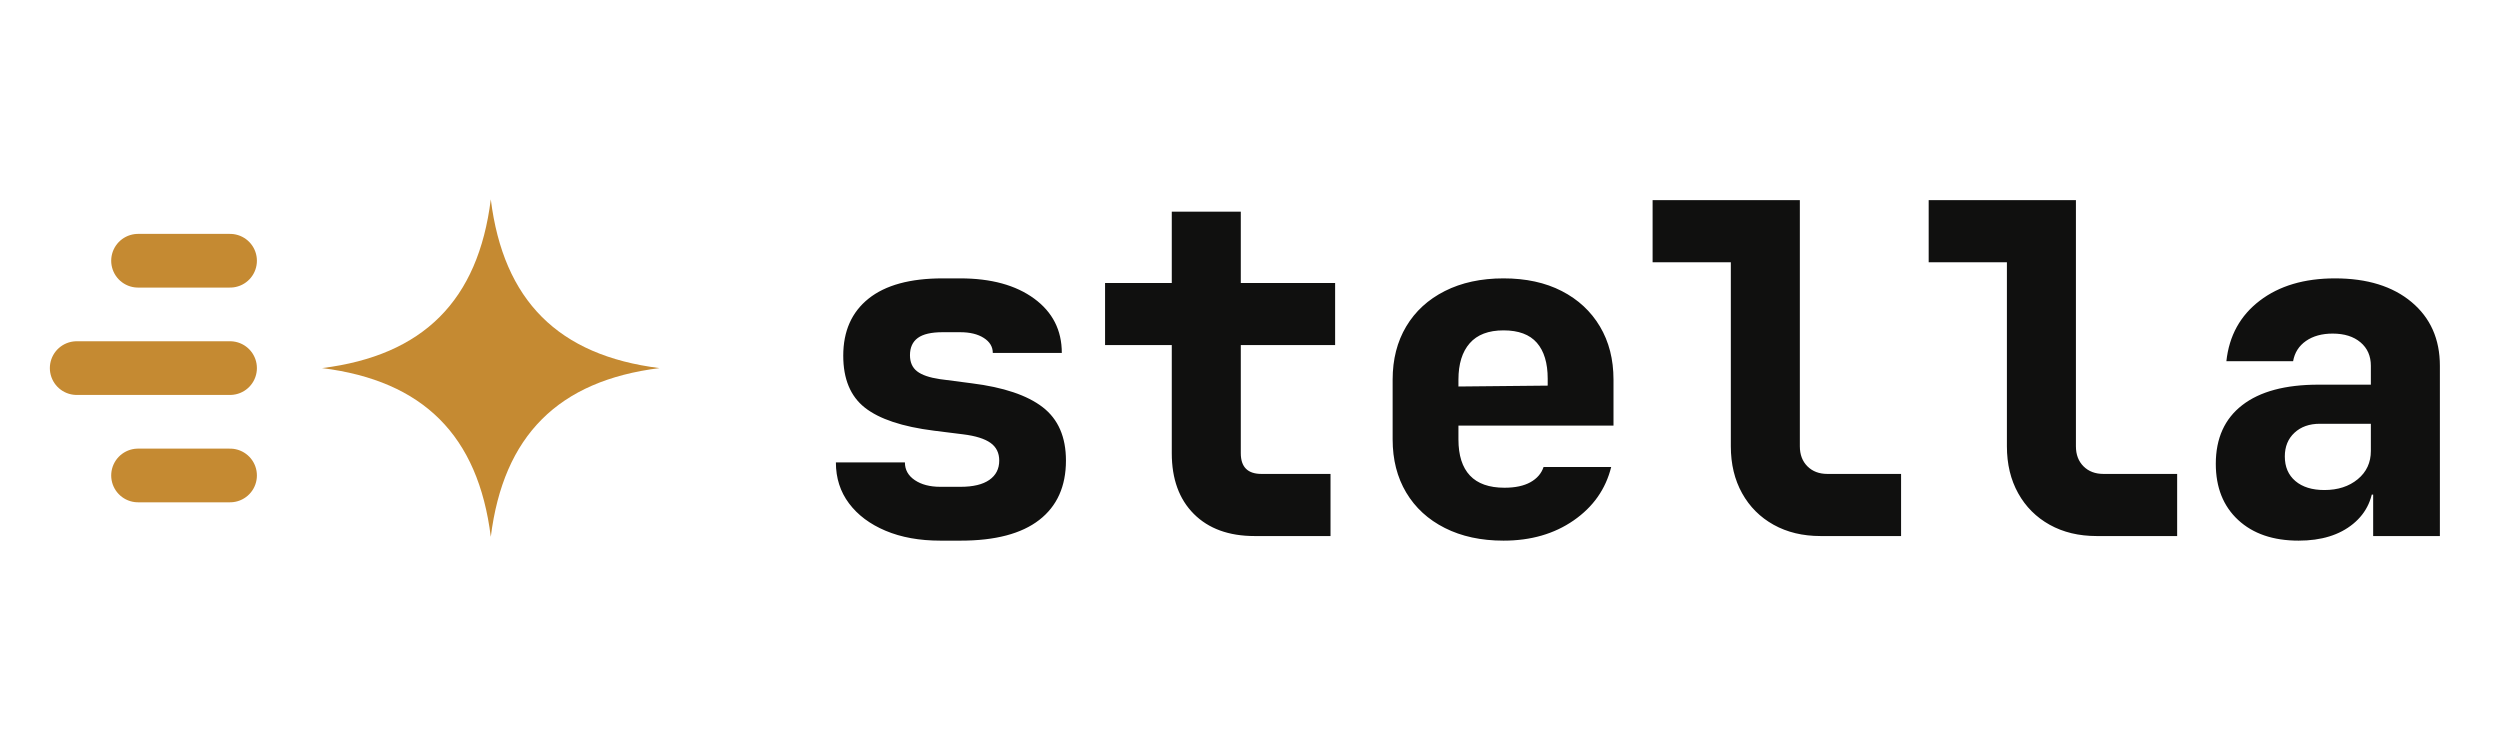
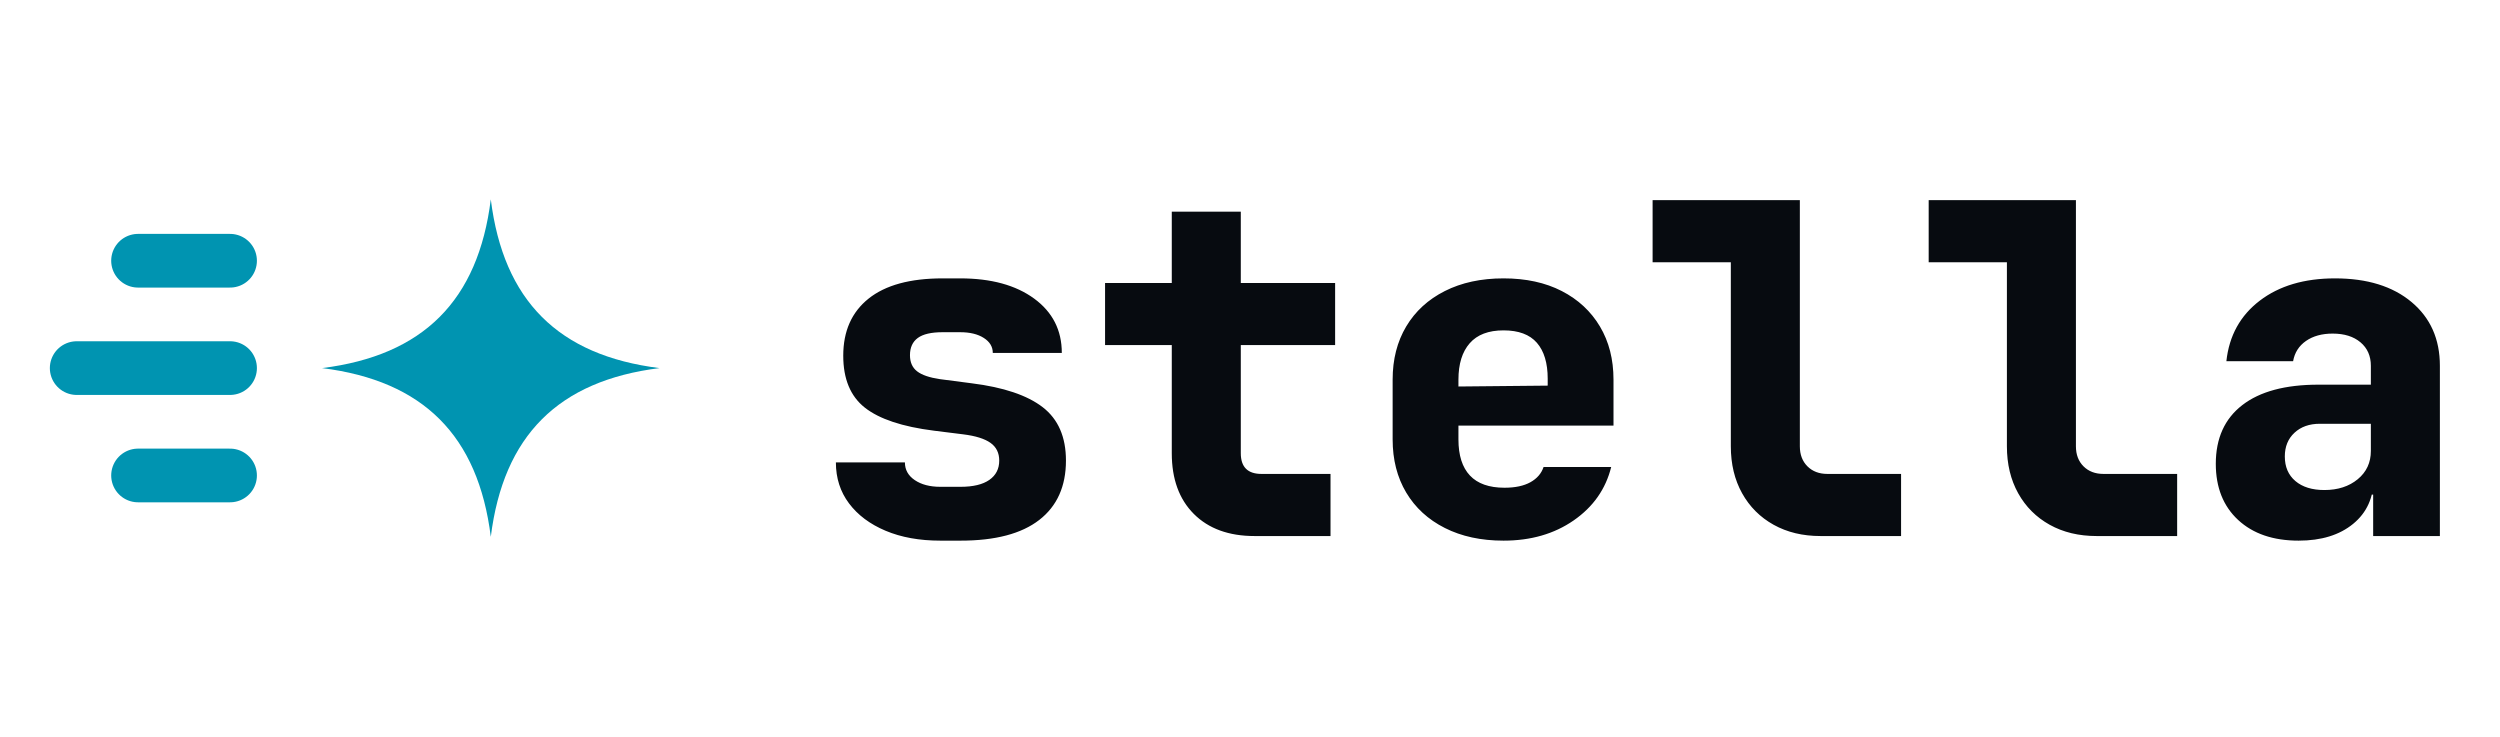
<svg xmlns="http://www.w3.org/2000/svg" width="326" height="96" viewBox="0 0 326 96" fill="none">
-   <line x1="10" y1="48" x2="30" y2="48" stroke="#C58A32" stroke-width="7" stroke-linecap="round" />
-   <line x1="18" y1="34" x2="30" y2="34" stroke="#C58A32" stroke-width="7" stroke-linecap="round" />
-   <line x1="18" y1="62" x2="30" y2="62" stroke="#C58A32" stroke-width="7" stroke-linecap="round" />
-   <path d="M64 26 C65.65 39.2 72.8 46.35 86 48 C72.8 49.65 65.65 56.8 64 70 C62.35 56.8 55.2 49.65 42 48 C55.2 46.35 62.35 39.2 64 26 Z" fill="#C58A32" />
-   <path d="M122.62 70.5Q118.54 70.5 115.48 69.21Q112.42 67.92 110.71 65.64Q109.0 63.36 109.0 60.3H118.0Q118.0 61.74 119.29 62.61Q120.58 63.48 122.62 63.48H125.26Q127.72 63.48 129.01 62.58Q130.3 61.68 130.3 60.06Q130.3 58.56 129.16 57.75Q128.02 56.94 125.62 56.64L121.78 56.16Q115.6 55.38 112.78 53.16Q109.96 50.94 109.96 46.38Q109.96 41.58 113.26 38.94Q116.56 36.3 122.92 36.3H125.2Q131.26 36.3 134.86 38.94Q138.46 41.58 138.46 46.02H129.46Q129.46 44.82 128.29 44.07Q127.12 43.32 125.2 43.32H122.92Q120.7 43.32 119.68 44.07Q118.66 44.82 118.66 46.32Q118.66 47.7 119.59 48.42Q120.52 49.14 122.56 49.44L126.7 49.98Q132.94 50.76 135.97 53.1Q139.0 55.44 139.0 60.06Q139.0 65.1 135.52 67.8Q132.04 70.5 125.26 70.5Z M163.6 69.9Q158.56 69.9 155.68 67.02Q152.8 64.14 152.8 59.1V45H144.1V36.9H152.8V27.6H161.8V36.9H174.1V45H161.8V59.1Q161.8 61.8 164.5 61.8H173.5V69.9Z M196.06 70.5Q191.68 70.5 188.41 68.85Q185.14 67.2 183.37 64.23Q181.6 61.26 181.6 57.3V49.5Q181.6 45.54 183.37 42.57Q185.14 39.6 188.41 37.95Q191.68 36.3 196.06 36.3Q200.44 36.3 203.65 37.95Q206.86 39.6 208.63 42.57Q210.4 45.54 210.4 49.5V55.5H190.18V57.3Q190.18 60.42 191.68 62.01Q193.18 63.6 196.18 63.6Q198.28 63.6 199.57 62.88Q200.86 62.16 201.28 60.9H210.1Q209.02 65.22 205.21 67.86Q201.4 70.5 196.06 70.5ZM201.82 50.88V49.38Q201.82 46.32 200.41 44.7Q199.0 43.08 196.06 43.08Q193.12 43.08 191.65 44.76Q190.18 46.44 190.18 49.5V50.4L202.42 50.28Z M237.4 69.9Q233.92 69.9 231.28 68.43Q228.64 66.96 227.17 64.32Q225.7 61.68 225.7 58.2V34.2H215.5V26.1H234.7V58.2Q234.7 59.82 235.69 60.81Q236.68 61.8 238.3 61.8H247.9V69.9Z M273.4 69.9Q269.92 69.9 267.28 68.43Q264.64 66.96 263.17 64.32Q261.7 61.68 261.7 58.2V34.2H251.5V26.1H270.7V58.2Q270.7 59.82 271.69 60.81Q272.68 61.8 274.3 61.8H283.9V69.9Z M299.74 70.5Q294.76 70.5 291.85 67.8Q288.94 65.1 288.94 60.48Q288.94 55.5 292.39 52.83Q295.84 50.16 302.32 50.16H309.16V47.7Q309.16 45.78 307.81 44.64Q306.46 43.5 304.18 43.5Q302.08 43.5 300.7 44.46Q299.32 45.42 299.02 47.1H290.32Q290.86 42.12 294.67 39.21Q298.48 36.3 304.48 36.3Q310.78 36.3 314.47 39.39Q318.16 42.48 318.16 47.7V69.9H309.46V64.5H308.02L309.52 62.4Q309.52 66.12 306.85 68.31Q304.18 70.5 299.74 70.5ZM303.1 63.9Q305.74 63.9 307.45 62.49Q309.16 61.08 309.16 58.8V55.26H302.5Q300.46 55.26 299.2 56.43Q297.94 57.6 297.94 59.52Q297.94 61.56 299.32 62.73Q300.7 63.9 303.1 63.9Z" fill="#10100F" />
+   <line x1="10" y1="48" x2="30" y2="48" stroke="#0094B1" stroke-width="7" stroke-linecap="round" />
+   <line x1="18" y1="34" x2="30" y2="34" stroke="#0094B1" stroke-width="7" stroke-linecap="round" />
+   <line x1="18" y1="62" x2="30" y2="62" stroke="#0094B1" stroke-width="7" stroke-linecap="round" />
+   <path d="M64 26 C65.65 39.2 72.8 46.35 86 48 C72.8 49.65 65.65 56.8 64 70 C62.35 56.8 55.2 49.65 42 48 C55.2 46.35 62.35 39.2 64 26 Z" fill="#0094B1" />
+   <path d="M122.62 70.5Q118.54 70.5 115.48 69.21Q112.42 67.92 110.71 65.64Q109.0 63.36 109.0 60.3H118.0Q118.0 61.74 119.29 62.61Q120.58 63.48 122.62 63.48H125.26Q127.72 63.48 129.01 62.58Q130.3 61.68 130.3 60.06Q130.3 58.56 129.16 57.75Q128.02 56.94 125.62 56.64L121.78 56.16Q115.6 55.38 112.78 53.16Q109.96 50.94 109.96 46.38Q109.96 41.58 113.26 38.94Q116.56 36.3 122.92 36.3H125.2Q131.26 36.3 134.86 38.94Q138.46 41.58 138.46 46.02H129.46Q129.46 44.82 128.29 44.07Q127.12 43.32 125.2 43.32H122.92Q120.7 43.32 119.68 44.07Q118.66 44.82 118.66 46.32Q118.66 47.7 119.59 48.42Q120.52 49.14 122.56 49.44L126.7 49.98Q132.94 50.76 135.97 53.1Q139.0 55.44 139.0 60.06Q139.0 65.1 135.52 67.8Q132.04 70.5 125.26 70.5Z M163.6 69.9Q158.56 69.9 155.68 67.02Q152.8 64.14 152.8 59.1V45H144.1V36.9H152.8V27.6H161.8V36.9H174.1V45H161.8V59.1Q161.8 61.8 164.5 61.8H173.5V69.9Z M196.06 70.5Q191.68 70.5 188.41 68.85Q185.14 67.2 183.37 64.23Q181.6 61.26 181.6 57.3V49.5Q181.6 45.54 183.37 42.57Q185.14 39.6 188.41 37.95Q191.68 36.3 196.06 36.3Q200.44 36.3 203.65 37.95Q206.86 39.6 208.63 42.57Q210.4 45.54 210.4 49.5V55.5H190.18V57.3Q190.18 60.42 191.68 62.01Q193.18 63.6 196.18 63.6Q198.28 63.6 199.57 62.88Q200.86 62.16 201.28 60.9H210.1Q209.02 65.22 205.21 67.86Q201.4 70.5 196.06 70.5ZM201.82 50.88V49.38Q201.82 46.32 200.41 44.7Q199.0 43.08 196.06 43.08Q193.12 43.08 191.65 44.76Q190.18 46.44 190.18 49.5V50.4L202.42 50.28Z M237.4 69.9Q233.92 69.9 231.28 68.43Q228.64 66.96 227.17 64.32Q225.7 61.68 225.7 58.2V34.2H215.5V26.1H234.7V58.2Q234.7 59.82 235.69 60.81Q236.68 61.8 238.3 61.8H247.9V69.9Z M273.4 69.9Q269.92 69.9 267.28 68.43Q264.64 66.96 263.17 64.32Q261.7 61.68 261.7 58.2V34.2H251.5V26.1H270.7V58.2Q270.7 59.82 271.69 60.81Q272.68 61.8 274.3 61.8H283.9V69.9Z M299.74 70.5Q294.76 70.5 291.85 67.8Q288.94 65.1 288.94 60.48Q288.94 55.5 292.39 52.83Q295.84 50.16 302.32 50.16H309.16V47.7Q309.16 45.78 307.81 44.64Q306.46 43.5 304.18 43.5Q302.08 43.5 300.7 44.46Q299.32 45.42 299.02 47.1H290.32Q290.86 42.12 294.67 39.21Q298.48 36.3 304.48 36.3Q310.78 36.3 314.47 39.39Q318.16 42.48 318.16 47.7V69.9H309.46V64.5H308.02L309.52 62.4Q309.52 66.12 306.85 68.31Q304.18 70.5 299.74 70.5ZM303.1 63.9Q305.74 63.9 307.45 62.49Q309.16 61.08 309.16 58.8V55.26H302.5Q300.46 55.26 299.2 56.43Q297.94 57.6 297.94 59.52Q297.94 61.56 299.32 62.73Q300.7 63.9 303.1 63.9Z" fill="#070B10" />
</svg>
